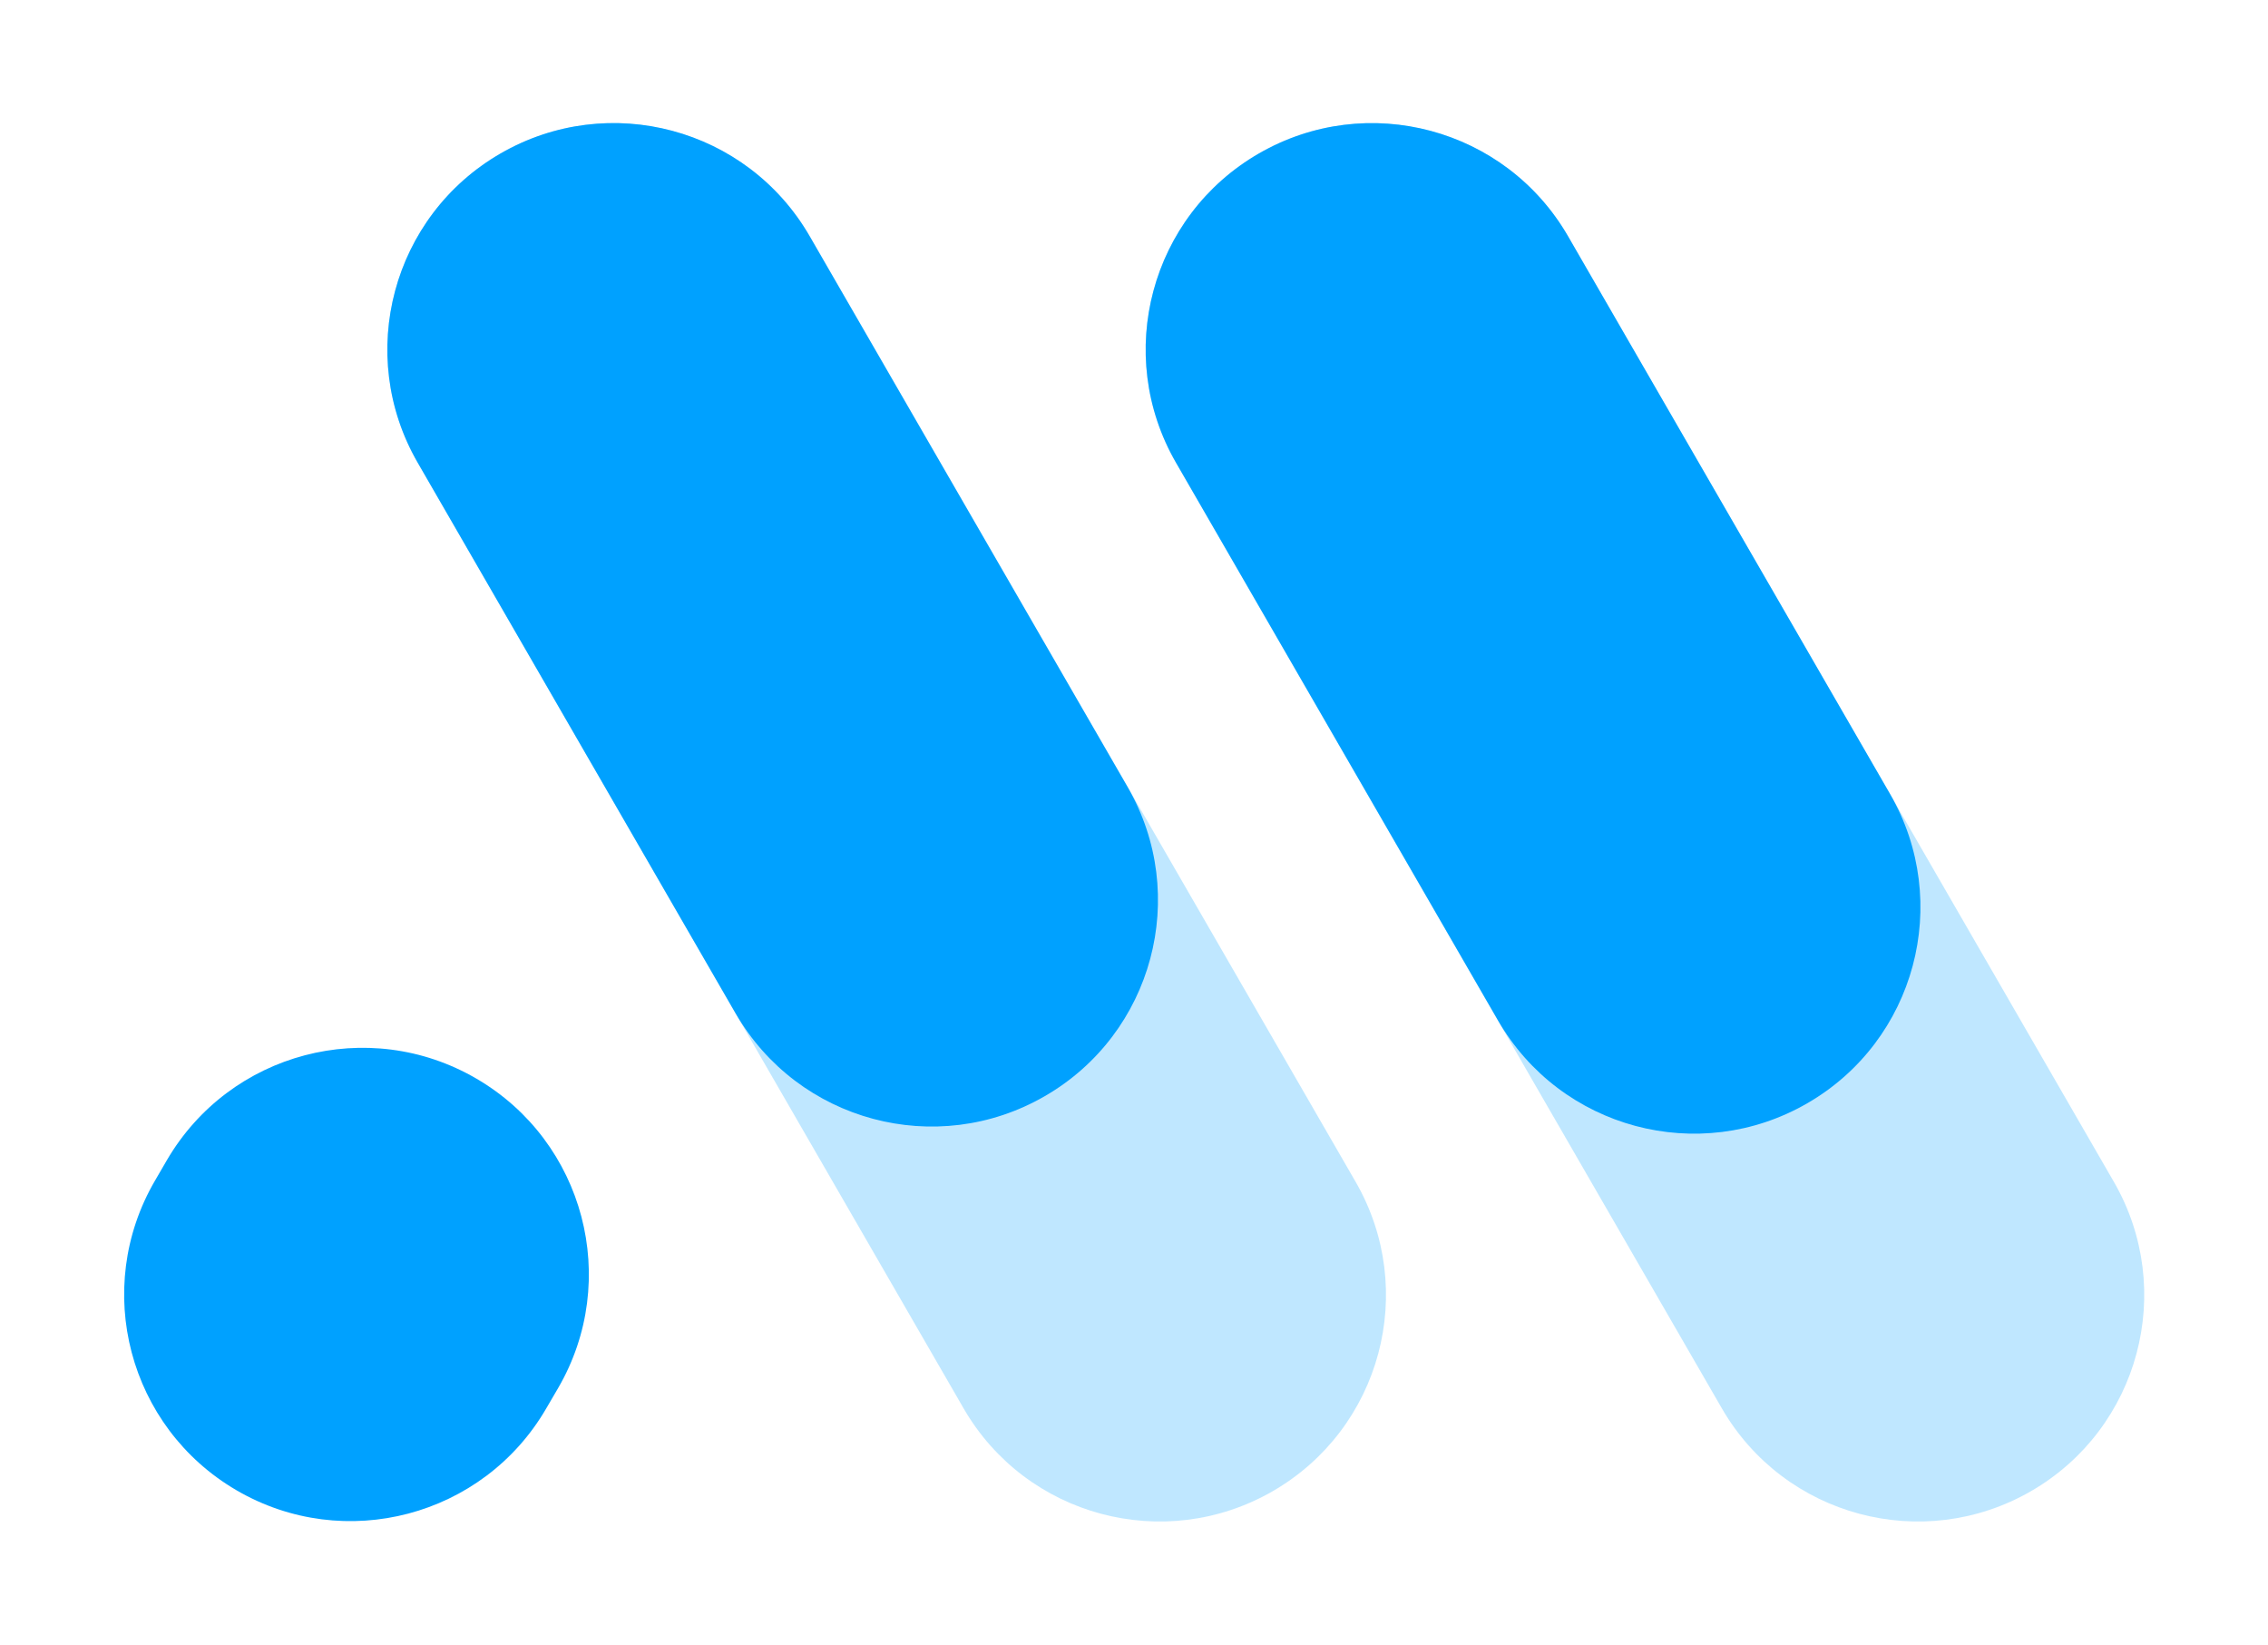
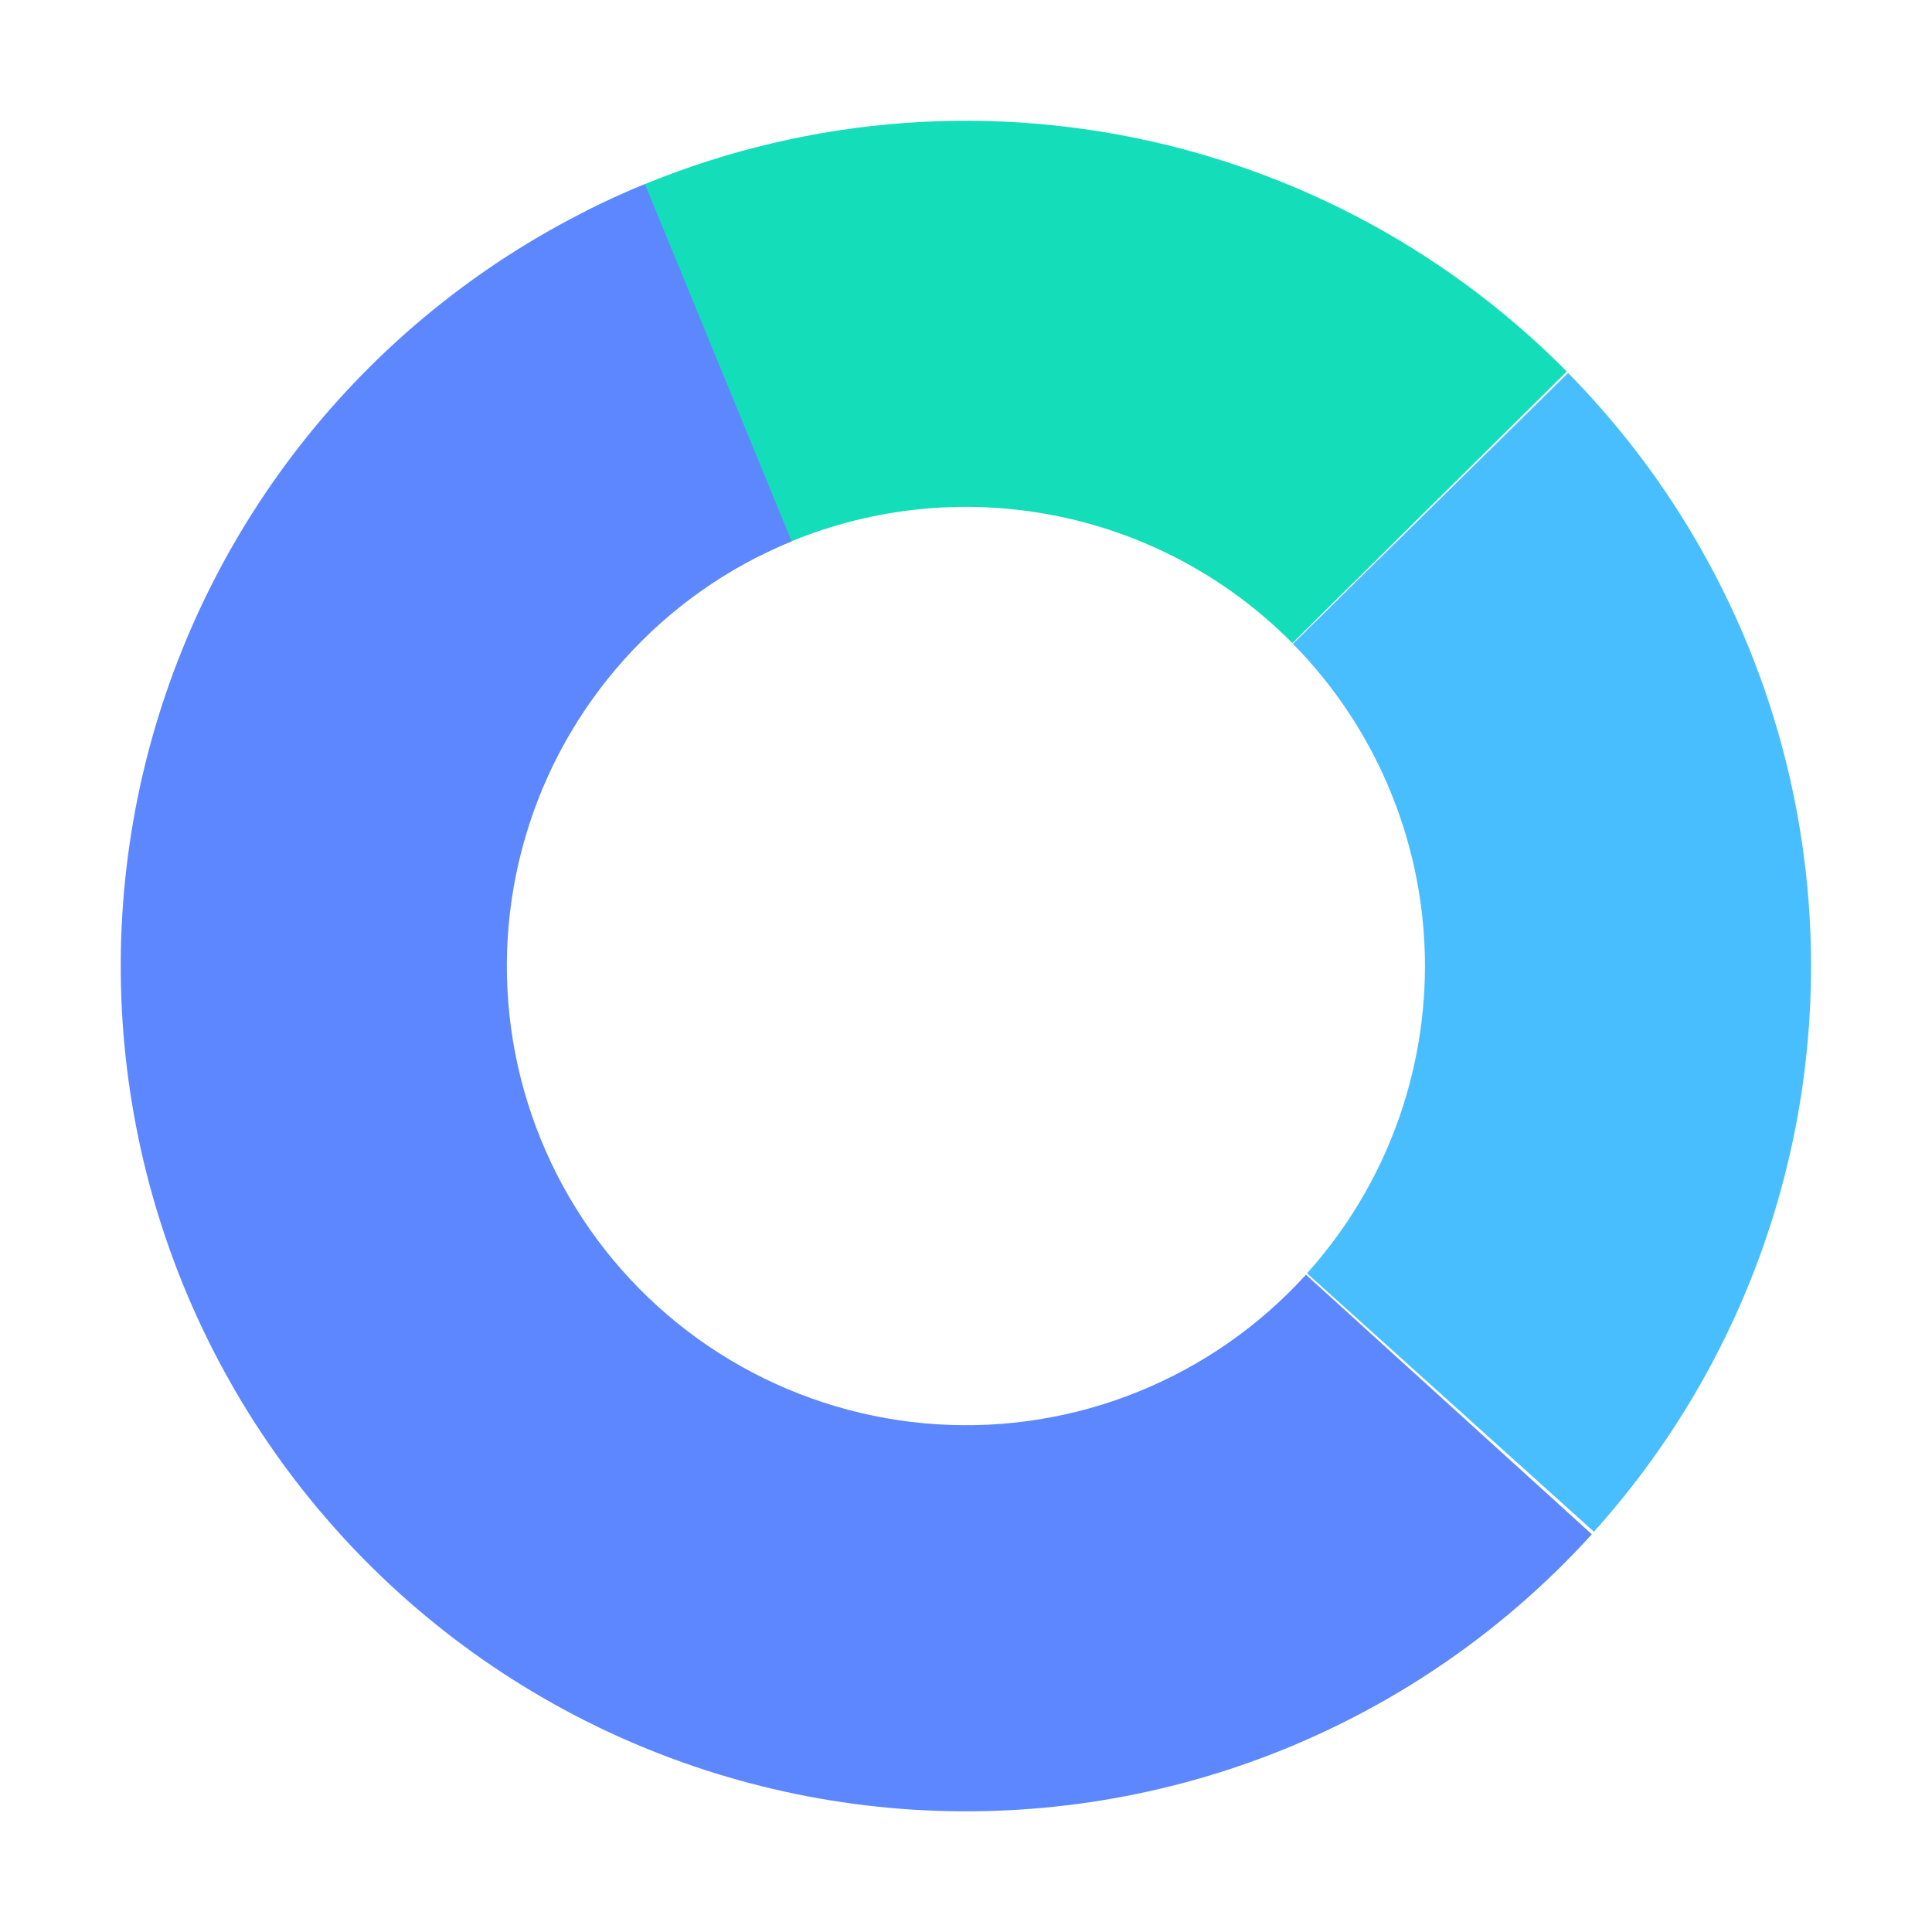
- <svg xmlns="http://www.w3.org/2000/svg" width="40" height="29" viewBox="0 0 40 29" fill="none">
-   <path d="M2.943 20.459L2.733 20.82C1.623 22.725 2.267 25.169 4.172 26.28L4.172 26.28C6.077 27.39 8.521 26.746 9.631 24.841L9.842 24.48C10.952 22.575 10.308 20.131 8.403 19.021L8.403 19.021C6.498 17.91 4.054 18.555 2.943 20.459Z" fill="#00A1FF" />
-   <path opacity="0.25" d="M7.367 8.16L16.994 24.834C18.096 26.743 20.538 27.397 22.448 26.295L22.448 26.295C24.357 25.192 25.011 22.751 23.909 20.841L14.282 4.167C13.18 2.258 10.738 1.604 8.829 2.706C6.919 3.809 6.265 6.25 7.367 8.16Z" fill="#00A1FF" />
-   <path opacity="0.25" d="M20.74 8.16L30.367 24.834C31.47 26.743 33.911 27.397 35.821 26.295L35.821 26.295C37.73 25.192 38.384 22.751 37.282 20.841L27.655 4.167C26.553 2.258 24.111 1.604 22.202 2.706C20.292 3.809 19.638 6.25 20.74 8.16Z" fill="#00A1FF" />
-   <path d="M7.367 8.159L12.973 17.869C14.075 19.778 16.517 20.433 18.426 19.33L18.426 19.33C20.336 18.228 20.99 15.786 19.887 13.877L14.281 4.167C13.179 2.257 10.738 1.603 8.828 2.706C6.919 3.808 6.264 6.25 7.367 8.159Z" fill="#00A1FF" />
-   <path d="M20.741 8.159L26.42 17.995C27.522 19.904 29.964 20.558 31.873 19.456L31.873 19.456C33.783 18.354 34.437 15.912 33.335 14.002L27.656 4.167C26.554 2.258 24.112 1.604 22.203 2.706C20.293 3.808 19.639 6.25 20.741 8.159Z" fill="#00A1FF" />
+ <svg xmlns="http://www.w3.org/2000/svg" width="28" height="28" viewBox="0 0 28 28" fill="none">
+   <path d="M23.1 22.199C25.189 19.879 26.314 16.849 26.244 13.728C26.175 10.607 24.916 7.63 22.726 5.405L18.738 9.331C19.928 10.54 20.612 12.157 20.65 13.852C20.687 15.548 20.076 17.194 18.942 18.454L23.1 22.199Z" fill="#49BEFF" />
+   <path d="M22.707 5.384C20.888 3.546 18.534 2.33 15.982 1.912C13.43 1.493 10.811 1.893 8.5 3.054L11.012 8.054C12.267 7.423 13.69 7.206 15.076 7.434C16.463 7.661 17.741 8.321 18.73 9.32L22.707 5.384Z" fill="#13DEB9" />
+   <path d="M9.347 2.668C7.647 3.366 6.126 4.438 4.896 5.804C3.666 7.17 2.76 8.795 2.243 10.559C1.727 12.322 1.614 14.18 1.913 15.993C2.212 17.807 2.915 19.53 3.971 21.034C5.026 22.539 6.406 23.787 8.009 24.686C9.612 25.585 11.397 26.111 13.231 26.227C15.066 26.342 16.902 26.044 18.605 25.353C20.308 24.662 21.834 23.597 23.07 22.236L18.927 18.474C18.256 19.213 17.427 19.792 16.502 20.167C15.577 20.543 14.579 20.705 13.583 20.642C12.586 20.579 11.617 20.293 10.746 19.805C9.875 19.317 9.125 18.639 8.552 17.822C7.979 17.004 7.597 16.068 7.434 15.083C7.272 14.098 7.333 13.089 7.614 12.131C7.894 11.173 8.387 10.29 9.055 9.548C9.723 8.806 10.549 8.224 11.473 7.845L9.347 2.668Z" fill="#5D87FF" />
</svg>
